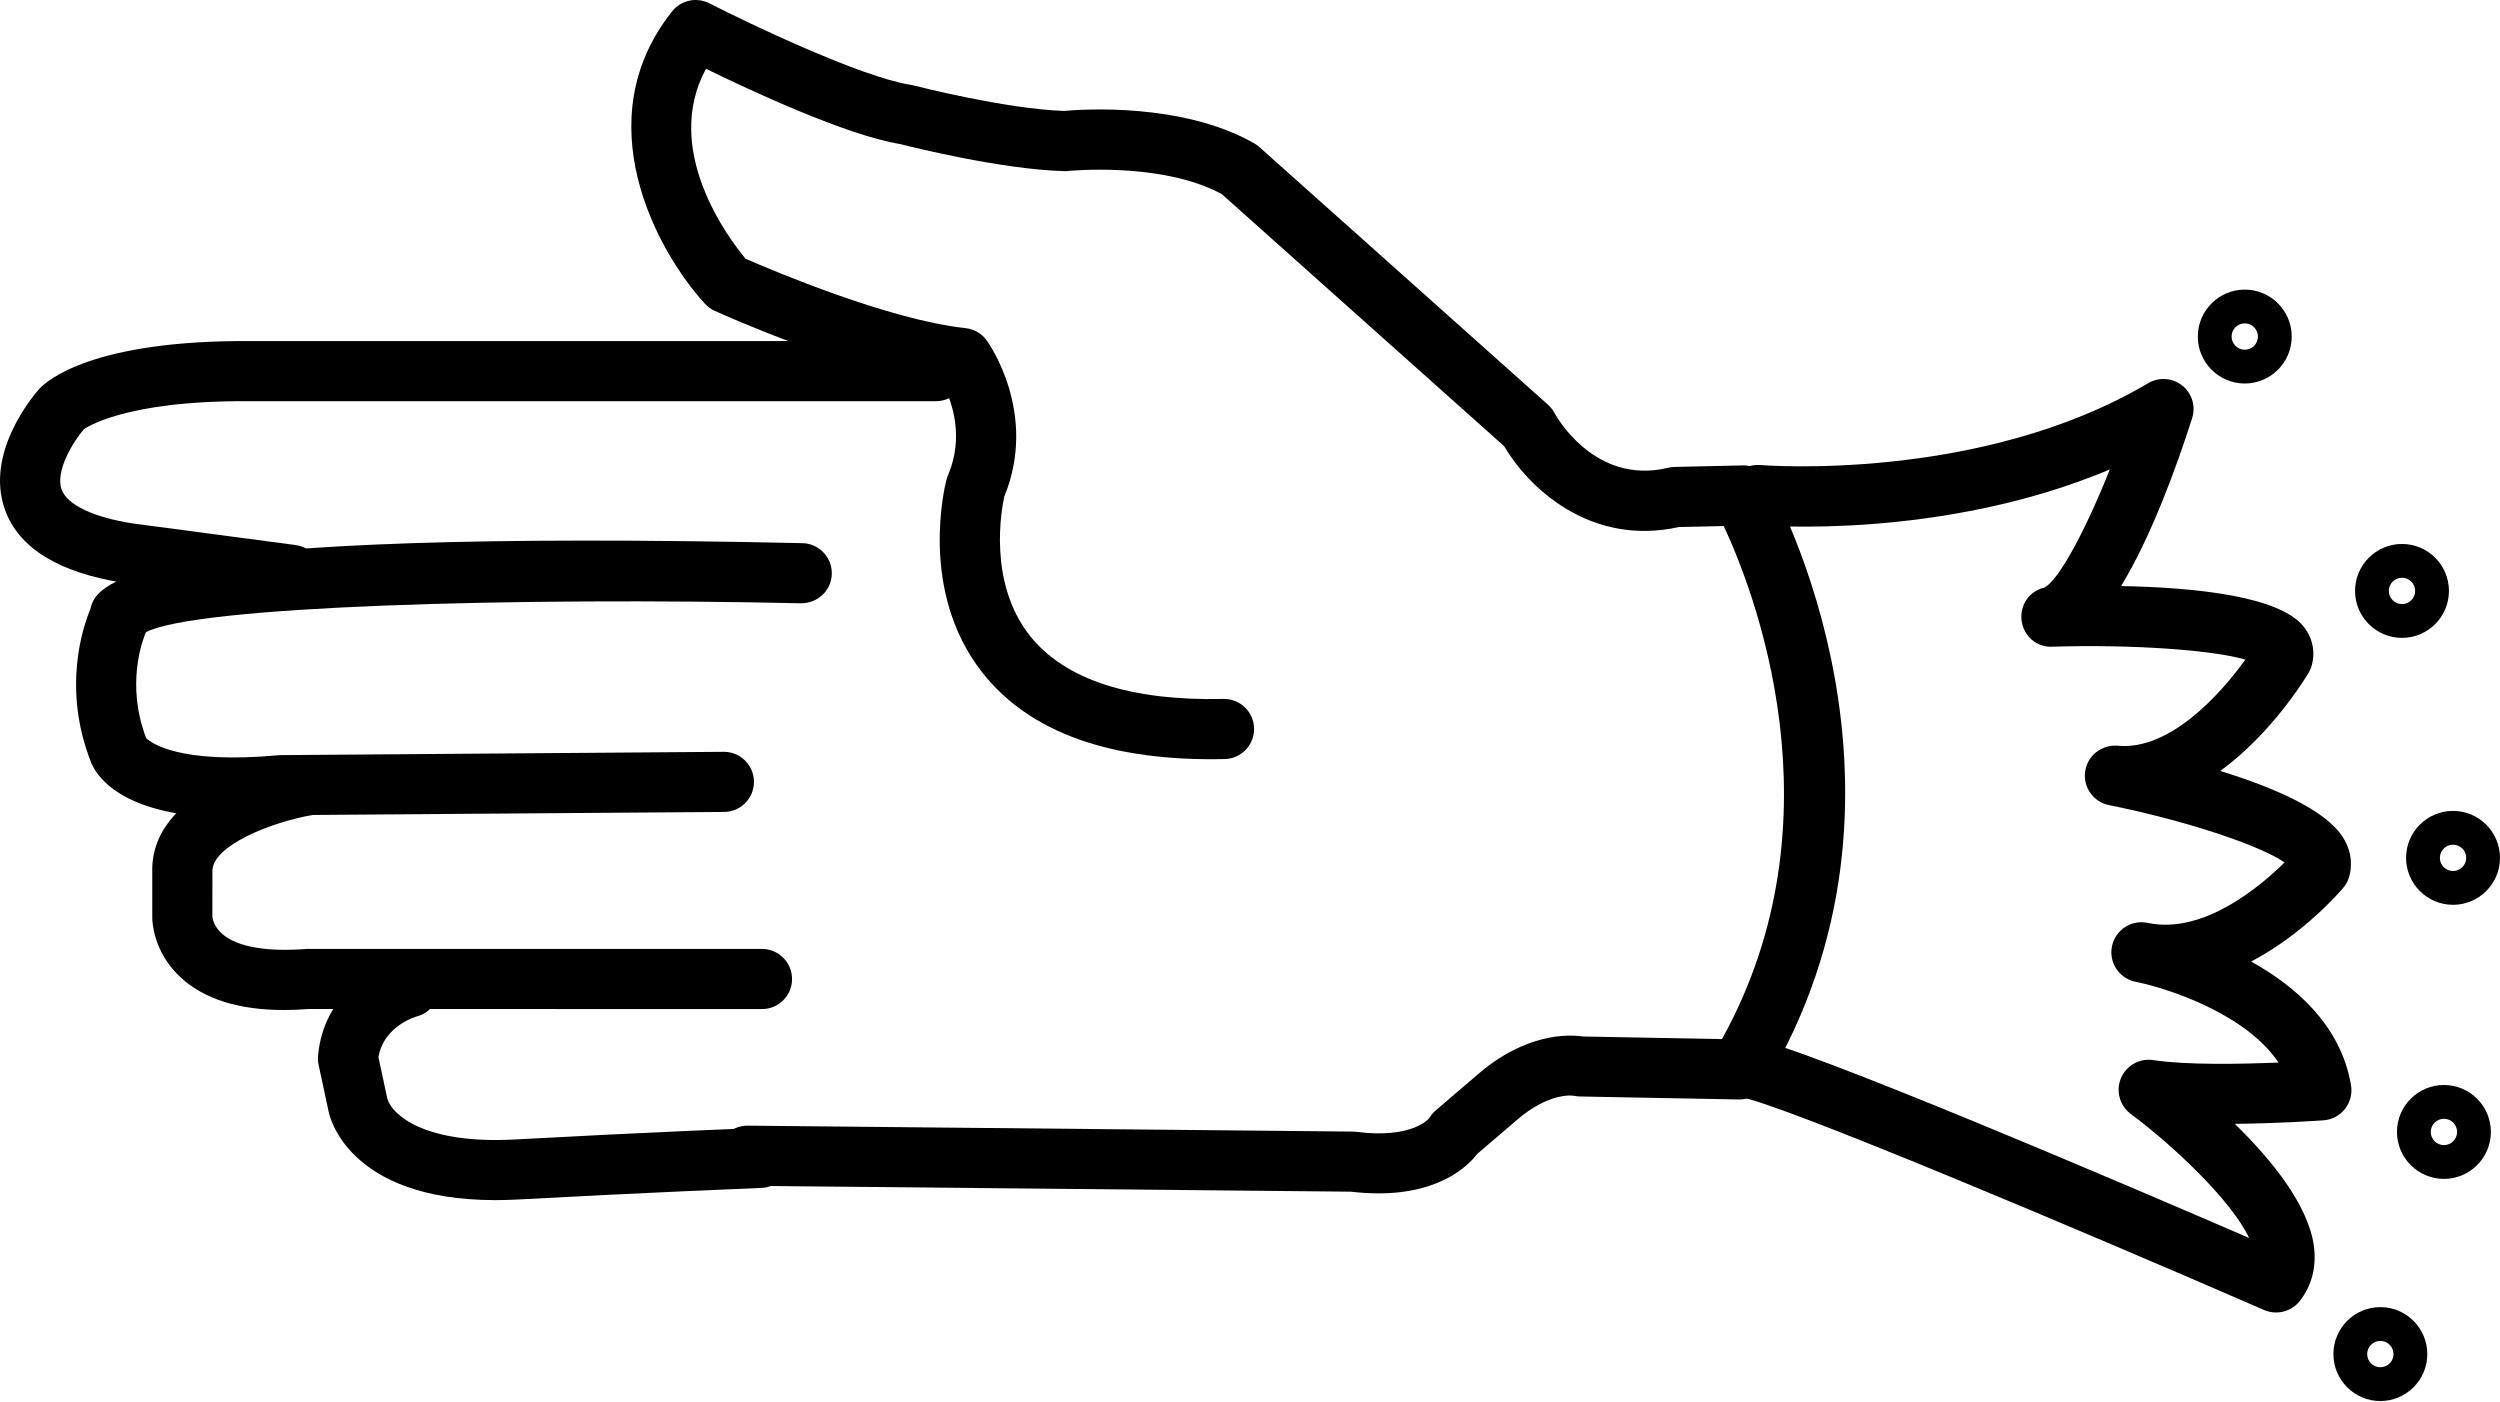
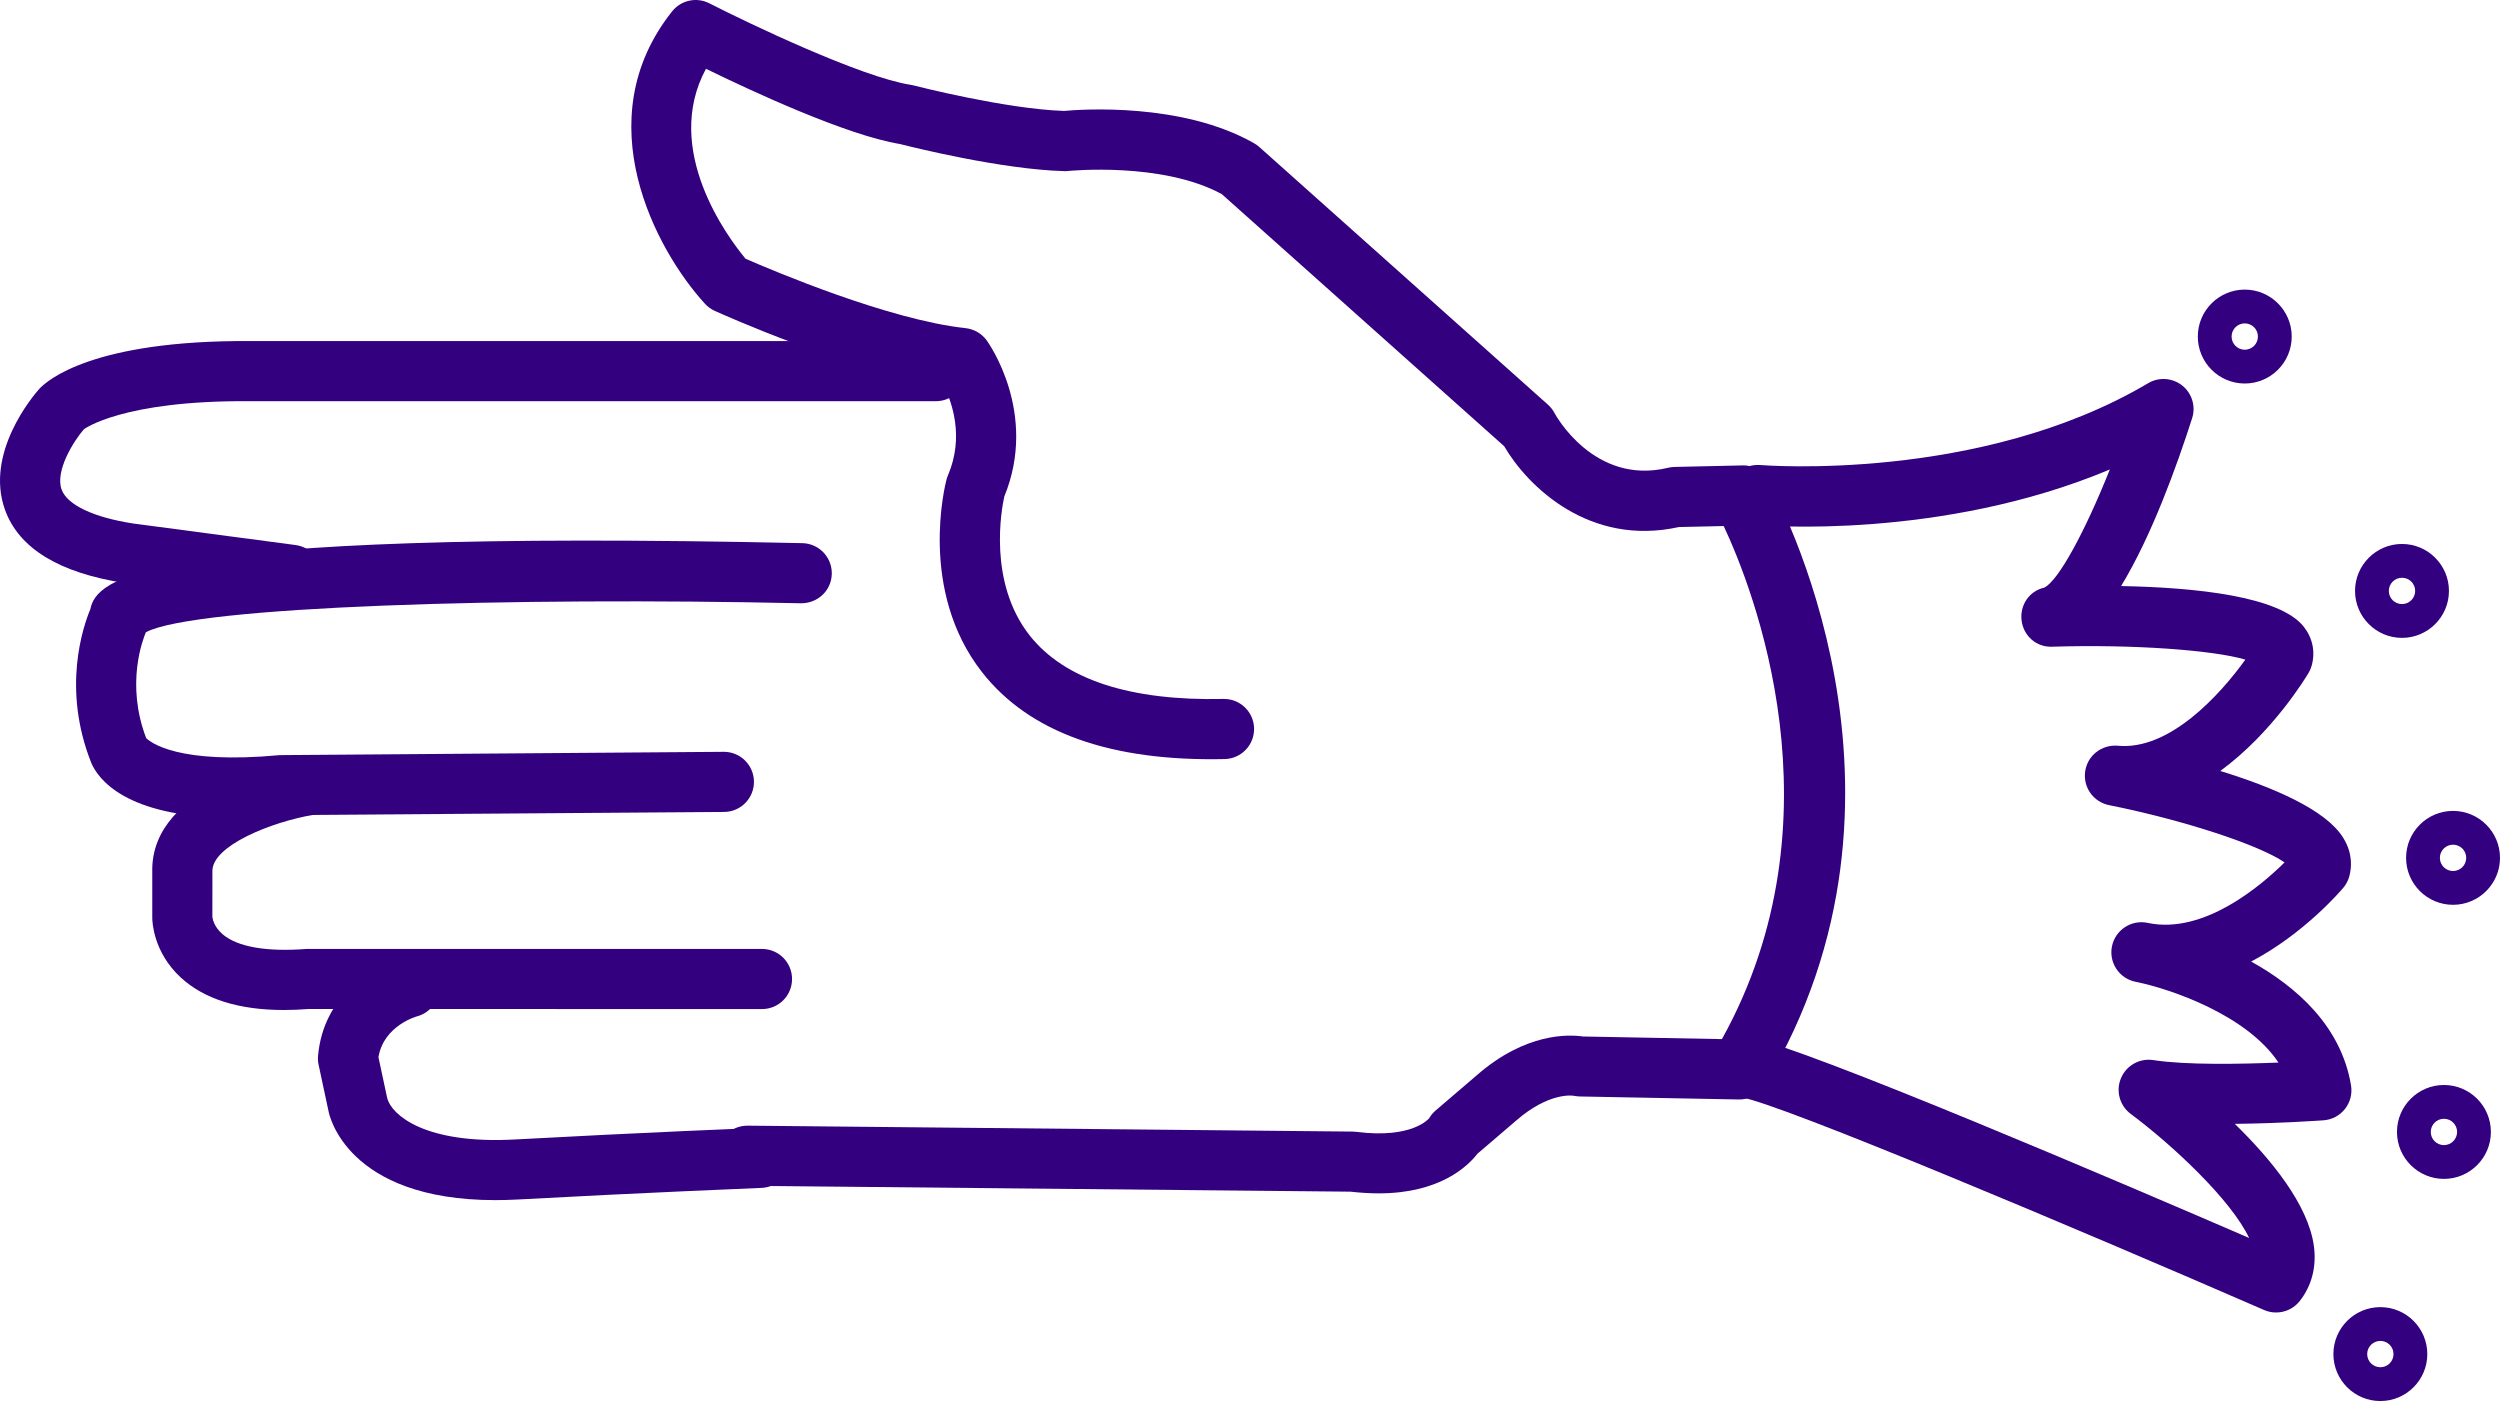
<svg xmlns="http://www.w3.org/2000/svg" version="1.1" x="0px" y="0px" viewBox="0 0 83.158 46.603" enable-background="new 0 0 100 100" xml:space="preserve" id="svg2" width="83.158" height="46.603">
  <defs id="defs28" />
-   <path d="m 45.866,39.695 c 2.03,0 2.961,-0.907 3.278,-1.318 l 1.293,-1.107 c 1.086,-0.947 1.884,-0.83 1.917,-0.819 0.049,0.008 0.134,0.02 0.183,0.021 l 5.292,0.1 c 0.349,0.014 0.692,-0.178 0.876,-0.484 5.821,-9.685 0.35,-19.675 0.114,-20.095 -0.18,-0.323 -0.488,-0.533 -0.895,-0.511 l -2.226,0.05 c -0.072,10e-4 -0.143,0.011 -0.213,0.028 -2.477,0.597 -3.763,-1.793 -3.775,-1.817 -0.056,-0.106 -0.13,-0.202 -0.22,-0.282 l -9.602,-8.572 c -0.052,-0.046 -0.109,-0.087 -0.17,-0.122 -2.394,-1.369 -5.768,-1.129 -6.327,-1.077 -1.959,-0.066 -4.973,-0.841 -5.003,-0.849 -0.033,-0.008 -0.065,-0.015 -0.099,-0.02 -1.632,-0.251 -5.386,-2.042 -6.694,-2.711 -0.422,-0.216 -0.94,-0.106 -1.237,0.267 -2.874,3.608 -0.543,7.94 1.091,9.727 0.092,0.1 0.202,0.18 0.325,0.236 0.189,0.086 4.446,2.005 7.622,2.496 0.274,0.552 0.681,1.703 0.136,2.976 -0.02,0.044 -0.035,0.089 -0.047,0.136 -0.04,0.149 -0.952,3.693 1.186,6.417 1.565,1.994 4.26,2.968 8.065,2.884 0.552,-0.012 0.99,-0.469 0.979,-1.021 -0.012,-0.545 -0.457,-0.979 -1,-0.979 -0.007,0 -0.014,0 -0.021,0 -3.104,0.069 -5.282,-0.644 -6.44,-2.107 -1.402,-1.774 -0.937,-4.223 -0.848,-4.625 1.132,-2.766 -0.513,-5.095 -0.584,-5.193 -0.166,-0.23 -0.422,-0.378 -0.704,-0.409 -2.545,-0.273 -6.408,-1.911 -7.319,-2.309 -0.577,-0.694 -2.776,-3.623 -1.316,-6.318 1.507,0.737 4.671,2.21 6.453,2.503 0.427,0.108 3.399,0.847 5.465,0.901 0.044,0.003 0.089,0 0.133,-0.005 0.028,-0.002 3.109,-0.312 5.106,0.769 l 9.393,8.386 c 0.768,1.317 2.822,3.352 5.814,2.689 l 1.489,-0.033 c 0.959,2.046 4.019,9.721 -0.059,17.066 l -4.626,-0.087 c -0.462,-0.068 -1.896,-0.134 -3.521,1.283 l -1.379,1.181 c -0.086,0.074 -0.159,0.162 -0.215,0.26 l 0,0 c -0.005,0 -0.549,0.688 -2.417,0.448 -0.04,-0.006 -0.079,-0.009 -0.119,-0.009 l -20.129,-0.197 c -0.003,0 -0.007,0 -0.01,0 -0.548,0 -0.994,0.441 -1,0.99 -0.005,0.552 0.438,1.004 0.99,1.01 l 20.071,0.196 c 0.339,0.038 0.653,0.056 0.944,0.056 z" id="path4" />
-   <path d="m 9.702,20.122 c 0.494,0 0.924,-0.366 0.99,-0.869 0.072,-0.547 -0.312,-1.05 -0.859,-1.123 l -5.399,-0.716 c -1.32,-0.204 -2.196,-0.616 -2.384,-1.129 -0.226,-0.618 0.403,-1.621 0.744,-2.011 0,0 -10e-4,0 0,0 0.011,0 1.266,-0.961 5.519,-0.929 l 22.818,0 c 0.553,0 1,-0.448 1,-1 0,-0.552 -0.447,-1 -1,-1 l -22.808,0 c -5.249,-0.033 -6.764,1.316 -7.017,1.591 -0.198,0.223 -1.822,2.13 -1.139,4.024 0.461,1.279 1.801,2.097 3.981,2.433 l 5.42,0.719 c 0.046,0.007 0.09,0.01 0.134,0.01 z" id="path6" />
-   <path d="m 7.736,27.198 c 0.503,0 1.059,-0.026 1.673,-0.084 l 14.678,-0.106 c 0.552,-0.004 0.996,-0.455 0.992,-1.007 -0.004,-0.55 -0.451,-0.993 -1,-0.993 -0.002,0 -0.005,0 -0.008,0 l -14.764,0.11 c -3.382,0.316 -4.3,-0.423 -4.445,-0.567 -0.69,-1.805 -0.106,-3.296 -0.009,-3.521 1.626,-0.868 12.235,-1.174 21.794,-0.963 0.558,0.001 1.01,-0.427 1.021,-0.978 0.012,-0.552 -0.426,-1.01 -0.979,-1.022 -22.137,-0.487 -23.485,1.231 -23.684,2.197 -0.241,0.576 -0.954,2.647 0.036,5.124 0.206,0.476 1.09,1.81 4.695,1.81 z" id="path8" />
-   <path d="m 9.442,33.596 c 0.267,0 0.545,-0.012 0.834,-0.034 l 15.07,0.003 c 0.553,0 1,-0.447 1,-1 0,-0.553 -0.447,-1 -1,-1 l -15.15,0 c -1.338,0.104 -2.303,-0.071 -2.791,-0.489 -0.309,-0.264 -0.338,-0.55 -0.341,-0.582 l 10e-4,-1.51 c -0.021,-0.851 1.969,-1.645 3.353,-1.879 0.545,-0.092 0.912,-0.608 0.82,-1.152 -0.093,-0.544 -0.608,-0.916 -1.152,-0.819 -0.522,0.088 -5.096,0.945 -5.021,3.877 l 0,1.517 c 0,0.113 0.026,1.136 0.948,1.987 0.78,0.718 1.931,1.081 3.429,1.081 z" id="path10" />
-   <path d="m 16.48,39.92 c 0.245,0 0.501,-0.008 0.769,-0.022 4.014,-0.22 8.081,-0.385 8.083,-0.385 0.553,-0.022 0.981,-0.487 0.959,-1.039 -0.021,-0.553 -0.478,-1.007 -1.039,-0.959 0,0 -4.084,0.165 -8.112,0.387 -3.019,0.167 -4.109,-0.821 -4.258,-1.365 l -0.294,-1.372 c 0.177,-1.053 1.27,-1.354 1.281,-1.357 0.534,-0.142 0.853,-0.688 0.711,-1.223 -0.142,-0.535 -0.688,-0.849 -1.223,-0.711 -0.948,0.251 -2.6,1.218 -2.778,3.248 -0.009,0.1 -0.003,0.199 0.019,0.297 l 0.33,1.542 c 0.015,0.096 0.588,2.959 5.552,2.959 z" id="path12" />
-   <path d="m 75.71,43.658 c 0.3,0 0.593,-0.135 0.787,-0.382 0.4,-0.509 0.562,-1.14 0.471,-1.824 -0.185,-1.379 -1.427,-2.894 -2.632,-4.069 1.505,-0.016 2.857,-0.111 2.952,-0.118 0.281,-0.02 0.54,-0.157 0.714,-0.379 0.174,-0.221 0.247,-0.505 0.201,-0.782 -0.33,-1.979 -1.822,-3.286 -3.323,-4.12 1.762,-0.924 2.984,-2.357 3.066,-2.454 0.092,-0.109 0.159,-0.236 0.197,-0.373 0.084,-0.302 0.119,-0.77 -0.197,-1.284 -0.575,-0.939 -2.342,-1.689 -4.093,-2.228 1.744,-1.272 2.866,-3.142 2.939,-3.265 0.045,-0.077 0.081,-0.159 0.104,-0.246 0.124,-0.456 0.029,-0.913 -0.267,-1.289 -0.799,-1.013 -3.595,-1.304 -6.075,-1.351 1.006,-1.65 1.845,-3.964 2.363,-5.583 0.127,-0.396 -0.004,-0.829 -0.329,-1.087 -0.325,-0.258 -0.776,-0.29 -1.133,-0.078 -5.591,3.313 -12.829,2.728 -12.9,2.723 -0.558,-0.044 -1.035,0.359 -1.083,0.909 -0.048,0.55 0.358,1.035 0.908,1.083 0.282,0.024 6.195,0.509 11.8,-1.845 -0.823,2.061 -1.712,3.706 -2.183,3.931 -0.502,0.114 -0.817,0.586 -0.752,1.097 0.065,0.512 0.499,0.901 1.042,0.867 2.632,-0.082 5.328,0.111 6.4,0.43 -0.856,1.192 -2.538,3.03 -4.243,2.864 -0.533,-0.042 -1.007,0.323 -1.084,0.85 -0.078,0.527 0.271,1.022 0.793,1.126 2.517,0.505 5.008,1.331 5.839,1.906 -0.817,0.805 -2.688,2.384 -4.521,2.018 -0.022,-0.005 -0.038,-0.008 -0.046,-0.01 -0.54,-0.106 -1.063,0.242 -1.174,0.781 -0.11,0.538 0.235,1.064 0.773,1.179 0.02,0.004 0.04,0.008 0.06,0.012 1.116,0.233 3.648,1.089 4.705,2.677 -1.25,0.051 -3.073,0.087 -4.164,-0.082 -0.457,-0.069 -0.897,0.179 -1.075,0.603 -0.178,0.424 -0.043,0.914 0.326,1.188 1.394,1.038 3.337,2.858 3.937,4.126 -3.979,-1.721 -14.896,-6.396 -16.608,-6.66 -0.539,-0.087 -1.056,0.29 -1.14,0.836 -0.084,0.546 0.291,1.057 0.836,1.141 1.298,0.2 11.369,4.448 17.412,7.08 0.128,0.055 0.263,0.082 0.397,0.082 z" id="path14" />
-   <path d="m 74.668,12.757 c 0.861,0 1.562,-0.701 1.562,-1.562 0,-0.861 -0.701,-1.562 -1.562,-1.562 -0.861,0 -1.562,0.701 -1.562,1.562 0,0.861 0.701,1.562 1.562,1.562 z m 0,-2 c 0.241,0 0.438,0.196 0.438,0.438 0,0.241 -0.196,0.438 -0.438,0.438 -0.242,0 -0.438,-0.196 -0.438,-0.438 0,-0.242 0.196,-0.438 0.438,-0.438 z" id="path16" />
-   <path d="m 79.898,21.218 c 0.861,0 1.562,-0.701 1.562,-1.562 0,-0.861 -0.701,-1.562 -1.562,-1.562 -0.861,0 -1.562,0.701 -1.562,1.562 0,0.861 0.701,1.562 1.562,1.562 z m 0,-2 c 0.241,0 0.438,0.196 0.438,0.438 0,0.242 -0.196,0.438 -0.438,0.438 -0.242,0 -0.438,-0.196 -0.438,-0.438 0,-0.242 0.196,-0.438 0.438,-0.438 z" id="path18" />
-   <path d="m 81.596,30.097 c 0.861,0 1.562,-0.701 1.562,-1.562 0,-0.861 -0.701,-1.562 -1.562,-1.562 -0.861,0 -1.562,0.7 -1.562,1.562 0,0.862 0.701,1.562 1.562,1.562 z m 0,-2 c 0.242,0 0.438,0.196 0.438,0.438 0,0.242 -0.196,0.438 -0.438,0.438 -0.241,0 -0.438,-0.196 -0.438,-0.438 10e-4,-0.242 0.197,-0.438 0.438,-0.438 z" id="path20" />
-   <path d="m 81.293,39.214 c 0.861,0 1.562,-0.7 1.562,-1.562 0,-0.862 -0.701,-1.562 -1.562,-1.562 -0.861,0 -1.562,0.701 -1.562,1.562 0,0.861 0.701,1.562 1.562,1.562 z m 0,-2 c 0.241,0 0.438,0.196 0.438,0.438 0,0.241 -0.196,0.438 -0.438,0.438 -0.242,0 -0.438,-0.196 -0.438,-0.438 0.001,-0.242 0.197,-0.438 0.438,-0.438 z" id="path22" />
-   <path d="m 79.178,46.603 c 0.861,0 1.562,-0.701 1.562,-1.562 0,-0.861 -0.701,-1.562 -1.562,-1.562 -0.861,0 -1.562,0.7 -1.562,1.562 0,0.862 0.7,1.562 1.562,1.562 z m 0,-2 c 0.241,0 0.438,0.196 0.438,0.438 0,0.242 -0.196,0.438 -0.438,0.438 -0.242,0 -0.438,-0.196 -0.438,-0.438 0,-0.241 0.196,-0.438 0.438,-0.438 z" id="path24" />
+   <path d="m 75.71,43.658 c 0.3,0 0.593,-0.135 0.787,-0.382 0.4,-0.509 0.562,-1.14 0.471,-1.824 -0.185,-1.379 -1.427,-2.894 -2.632,-4.069 1.505,-0.016 2.857,-0.111 2.952,-0.118 0.281,-0.02 0.54,-0.157 0.714,-0.379 0.174,-0.221 0.247,-0.505 0.201,-0.782 -0.33,-1.979 -1.822,-3.286 -3.323,-4.12 1.762,-0.924 2.984,-2.357 3.066,-2.454 0.092,-0.109 0.159,-0.236 0.197,-0.373 0.084,-0.302 0.119,-0.77 -0.197,-1.284 -0.575,-0.939 -2.342,-1.689 -4.093,-2.228 1.744,-1.272 2.866,-3.142 2.939,-3.265 0.045,-0.077 0.081,-0.159 0.104,-0.246 0.124,-0.456 0.029,-0.913 -0.267,-1.289 -0.799,-1.013 -3.595,-1.304 -6.075,-1.351 1.006,-1.65 1.845,-3.964 2.363,-5.583 0.127,-0.396 -0.004,-0.829 -0.329,-1.087 -0.325,-0.258 -0.776,-0.29 -1.133,-0.078 -5.591,3.313 -12.829,2.728 -12.9,2.723 -0.558,-0.044 -1.035,0.359 -1.083,0.909 -0.048,0.55 0.358,1.035 0.908,1.083 0.282,0.024 6.195,0.509 11.8,-1.845 -0.823,2.061 -1.712,3.706 -2.183,3.931 -0.502,0.114 -0.817,0.586 -0.752,1.097 0.065,0.512 0.499,0.901 1.042,0.867 2.632,-0.082 5.328,0.111 6.4,0.43 -0.856,1.192 -2.538,3.03 -4.243,2.864 -0.533,-0.042 -1.007,0.323 -1.084,0.85 -0.078,0.527 0.271,1.022 0.793,1.126 2.517,0.505 5.008,1.331 5.839,1.906 -0.817,0.805 -2.688,2.384 -4.521,2.018 -0.022,-0.005 -0.038,-0.008 -0.046,-0.01 -0.54,-0.106 -1.063,0.242 -1.174,0.781 -0.11,0.538 0.235,1.064 0.773,1.179 0.02,0.004 0.04,0.008 0.06,0.012 1.116,0.233 3.648,1.089 4.705,2.677 -1.25,0.051 -3.073,0.087 -4.164,-0.082 -0.457,-0.069 -0.897,0.179 -1.075,0.603 -0.178,0.424 -0.043,0.914 0.326,1.188 1.394,1.038 3.337,2.858 3.937,4.126 -3.979,-1.721 -14.896,-6.396 -16.608,-6.66 -0.539,-0.087 -1.056,0.29 -1.14,0.836 -0.084,0.546 0.291,1.057 0.836,1.141 1.298,0.2 11.369,4.448 17.412,7.08 0.128,0.055 0.263,0.082 0.397,0.082 z" id="path14" style="stroke:none;fill:#330080" />
+   <path d="m 45.866,39.695 c 2.03,0 2.961,-0.907 3.278,-1.318 l 1.293,-1.107 c 1.086,-0.947 1.884,-0.83 1.917,-0.819 0.049,0.008 0.134,0.02 0.183,0.021 l 5.292,0.1 c 0.349,0.014 0.692,-0.178 0.876,-0.484 5.821,-9.685 0.35,-19.675 0.114,-20.095 -0.18,-0.323 -0.488,-0.533 -0.895,-0.511 l -2.226,0.05 c -0.072,10e-4 -0.143,0.011 -0.213,0.028 -2.477,0.597 -3.763,-1.793 -3.775,-1.817 -0.056,-0.106 -0.13,-0.202 -0.22,-0.282 l -9.602,-8.572 c -0.052,-0.046 -0.109,-0.087 -0.17,-0.122 -2.394,-1.369 -5.768,-1.129 -6.327,-1.077 -1.959,-0.066 -4.973,-0.841 -5.003,-0.849 -0.033,-0.008 -0.065,-0.015 -0.099,-0.02 -1.632,-0.251 -5.386,-2.042 -6.694,-2.711 -0.422,-0.216 -0.94,-0.106 -1.237,0.267 -2.874,3.608 -0.543,7.94 1.091,9.727 0.092,0.1 0.202,0.18 0.325,0.236 0.189,0.086 4.446,2.005 7.622,2.496 0.274,0.552 0.681,1.703 0.136,2.976 -0.02,0.044 -0.035,0.089 -0.047,0.136 -0.04,0.149 -0.952,3.693 1.186,6.417 1.565,1.994 4.26,2.968 8.065,2.884 0.552,-0.012 0.99,-0.469 0.979,-1.021 -0.012,-0.545 -0.457,-0.979 -1,-0.979 -0.007,0 -0.014,0 -0.021,0 -3.104,0.069 -5.282,-0.644 -6.44,-2.107 -1.402,-1.774 -0.937,-4.223 -0.848,-4.625 1.132,-2.766 -0.513,-5.095 -0.584,-5.193 -0.166,-0.23 -0.422,-0.378 -0.704,-0.409 -2.545,-0.273 -6.408,-1.911 -7.319,-2.309 -0.577,-0.694 -2.776,-3.623 -1.316,-6.318 1.507,0.737 4.671,2.21 6.453,2.503 0.427,0.108 3.399,0.847 5.465,0.901 0.044,0.003 0.089,0 0.133,-0.005 0.028,-0.002 3.109,-0.312 5.106,0.769 l 9.393,8.386 c 0.768,1.317 2.822,3.352 5.814,2.689 l 1.489,-0.033 c 0.959,2.046 4.019,9.721 -0.059,17.066 l -4.626,-0.087 c -0.462,-0.068 -1.896,-0.134 -3.521,1.283 l -1.379,1.181 c -0.086,0.074 -0.159,0.162 -0.215,0.26 l 0,0 c -0.005,0 -0.549,0.688 -2.417,0.448 -0.04,-0.006 -0.079,-0.009 -0.119,-0.009 l -20.129,-0.197 c -0.003,0 -0.007,0 -0.01,0 -0.548,0 -0.994,0.441 -1,0.99 -0.005,0.552 0.438,1.004 0.99,1.01 l 20.071,0.196 c 0.339,0.038 0.653,0.056 0.944,0.056 z" id="path4" style="stroke:none;fill:#330080" />
+   <path d="m 16.48,39.92 c 0.245,0 0.501,-0.008 0.769,-0.022 4.014,-0.22 8.081,-0.385 8.083,-0.385 0.553,-0.022 0.981,-0.487 0.959,-1.039 -0.021,-0.553 -0.478,-1.007 -1.039,-0.959 0,0 -4.084,0.165 -8.112,0.387 -3.019,0.167 -4.109,-0.821 -4.258,-1.365 l -0.294,-1.372 c 0.177,-1.053 1.27,-1.354 1.281,-1.357 0.534,-0.142 0.853,-0.688 0.711,-1.223 -0.142,-0.535 -0.688,-0.849 -1.223,-0.711 -0.948,0.251 -2.6,1.218 -2.778,3.248 -0.009,0.1 -0.003,0.199 0.019,0.297 l 0.33,1.542 c 0.015,0.096 0.588,2.959 5.552,2.959 z" id="path12" style="stroke:none;fill:#330080" />
+   <path d="m 9.442,33.596 c 0.267,0 0.545,-0.012 0.834,-0.034 l 15.07,0.003 c 0.553,0 1,-0.447 1,-1 0,-0.553 -0.447,-1 -1,-1 l -15.15,0 c -1.338,0.104 -2.303,-0.071 -2.791,-0.489 -0.309,-0.264 -0.338,-0.55 -0.341,-0.582 l 10e-4,-1.51 c -0.021,-0.851 1.969,-1.645 3.353,-1.879 0.545,-0.092 0.912,-0.608 0.82,-1.152 -0.093,-0.544 -0.608,-0.916 -1.152,-0.819 -0.522,0.088 -5.096,0.945 -5.021,3.877 l 0,1.517 c 0,0.113 0.026,1.136 0.948,1.987 0.78,0.718 1.931,1.081 3.429,1.081 z" id="path10" style="stroke:none;fill:#330080" />
+   <path d="m 9.702,20.122 c 0.494,0 0.924,-0.366 0.99,-0.869 0.072,-0.547 -0.312,-1.05 -0.859,-1.123 l -5.399,-0.716 c -1.32,-0.204 -2.196,-0.616 -2.384,-1.129 -0.226,-0.618 0.403,-1.621 0.744,-2.011 0,0 -10e-4,0 0,0 0.011,0 1.266,-0.961 5.519,-0.929 l 22.818,0 c 0.553,0 1,-0.448 1,-1 0,-0.552 -0.447,-1 -1,-1 l -22.808,0 c -5.249,-0.033 -6.764,1.316 -7.017,1.591 -0.198,0.223 -1.822,2.13 -1.139,4.024 0.461,1.279 1.801,2.097 3.981,2.433 l 5.42,0.719 c 0.046,0.007 0.09,0.01 0.134,0.01 z" id="path6" style="stroke:none;fill:#330080" />
+   <path d="m 7.736,27.198 c 0.503,0 1.059,-0.026 1.673,-0.084 l 14.678,-0.106 c 0.552,-0.004 0.996,-0.455 0.992,-1.007 -0.004,-0.55 -0.451,-0.993 -1,-0.993 -0.002,0 -0.005,0 -0.008,0 l -14.764,0.11 c -3.382,0.316 -4.3,-0.423 -4.445,-0.567 -0.69,-1.805 -0.106,-3.296 -0.009,-3.521 1.626,-0.868 12.235,-1.174 21.794,-0.963 0.558,0.001 1.01,-0.427 1.021,-0.978 0.012,-0.552 -0.426,-1.01 -0.979,-1.022 -22.137,-0.487 -23.485,1.231 -23.684,2.197 -0.241,0.576 -0.954,2.647 0.036,5.124 0.206,0.476 1.09,1.81 4.695,1.81 z" id="path8" style="stroke:none;fill:#330080" />
+   <path d="m 74.668,12.757 c 0.861,0 1.562,-0.701 1.562,-1.562 0,-0.861 -0.701,-1.562 -1.562,-1.562 -0.861,0 -1.562,0.701 -1.562,1.562 0,0.861 0.701,1.562 1.562,1.562 z m 0,-2 c 0.241,0 0.438,0.196 0.438,0.438 0,0.241 -0.196,0.438 -0.438,0.438 -0.242,0 -0.438,-0.196 -0.438,-0.438 0,-0.242 0.196,-0.438 0.438,-0.438 z" id="path16" style="stroke:none;fill:#330080;stroke-width:0.5;stroke-miterlimit:4;stroke-dasharray:none" />
+   <path d="m 79.898,18.094 c 0.861,0 1.562,0.701 1.562,1.562 0,0.861 -0.701,1.562 -1.562,1.562 -0.861,0 -1.562,-0.701 -1.562,-1.562 0,-0.861 0.701,-1.562 1.562,-1.562 z m 0,2 c 0.241,0 0.438,-0.196 0.438,-0.438 0,-0.242 -0.196,-0.438 -0.438,-0.438 -0.242,0 -0.438,0.196 -0.438,0.438 0,0.242 0.196,0.438 0.438,0.438 z" id="path18" style="fill:#330080;stroke:none;stroke-width:0.5;stroke-miterlimit:4;stroke-dasharray:none" />
+   <path d="m 81.596,30.097 c 0.861,0 1.562,-0.701 1.562,-1.562 0,-0.861 -0.701,-1.562 -1.562,-1.562 -0.861,0 -1.562,0.7 -1.562,1.562 0,0.862 0.701,1.562 1.562,1.562 z m 0,-2 c 0.242,0 0.438,0.196 0.438,0.438 0,0.242 -0.196,0.438 -0.438,0.438 -0.241,0 -0.438,-0.196 -0.438,-0.438 10e-4,-0.242 0.197,-0.438 0.438,-0.438 z" id="path20" style="stroke:none;fill:#330080;stroke-width:0.5;stroke-miterlimit:4;stroke-dasharray:none" />
+   <path d="m 81.293,39.214 c 0.861,0 1.562,-0.7 1.562,-1.562 0,-0.862 -0.701,-1.562 -1.562,-1.562 -0.861,0 -1.562,0.701 -1.562,1.562 0,0.861 0.701,1.562 1.562,1.562 z m 0,-2 c 0.241,0 0.438,0.196 0.438,0.438 0,0.241 -0.196,0.438 -0.438,0.438 -0.242,0 -0.438,-0.196 -0.438,-0.438 0.001,-0.242 0.197,-0.438 0.438,-0.438 z" id="path22" style="stroke:none;fill:#330080;stroke-width:0.5;stroke-miterlimit:4;stroke-dasharray:none" />
+   <path d="m 79.178,46.603 c 0.861,0 1.562,-0.701 1.562,-1.562 0,-0.861 -0.701,-1.562 -1.562,-1.562 -0.861,0 -1.562,0.7 -1.562,1.562 0,0.862 0.7,1.562 1.562,1.562 z m 0,-2 c 0.241,0 0.438,0.196 0.438,0.438 0,0.242 -0.196,0.438 -0.438,0.438 -0.242,0 -0.438,-0.196 -0.438,-0.438 0,-0.241 0.196,-0.438 0.438,-0.438 z" id="path24" style="stroke:none;fill:#330080;stroke-width:0.5;stroke-miterlimit:4;stroke-dasharray:none" />
</svg>
